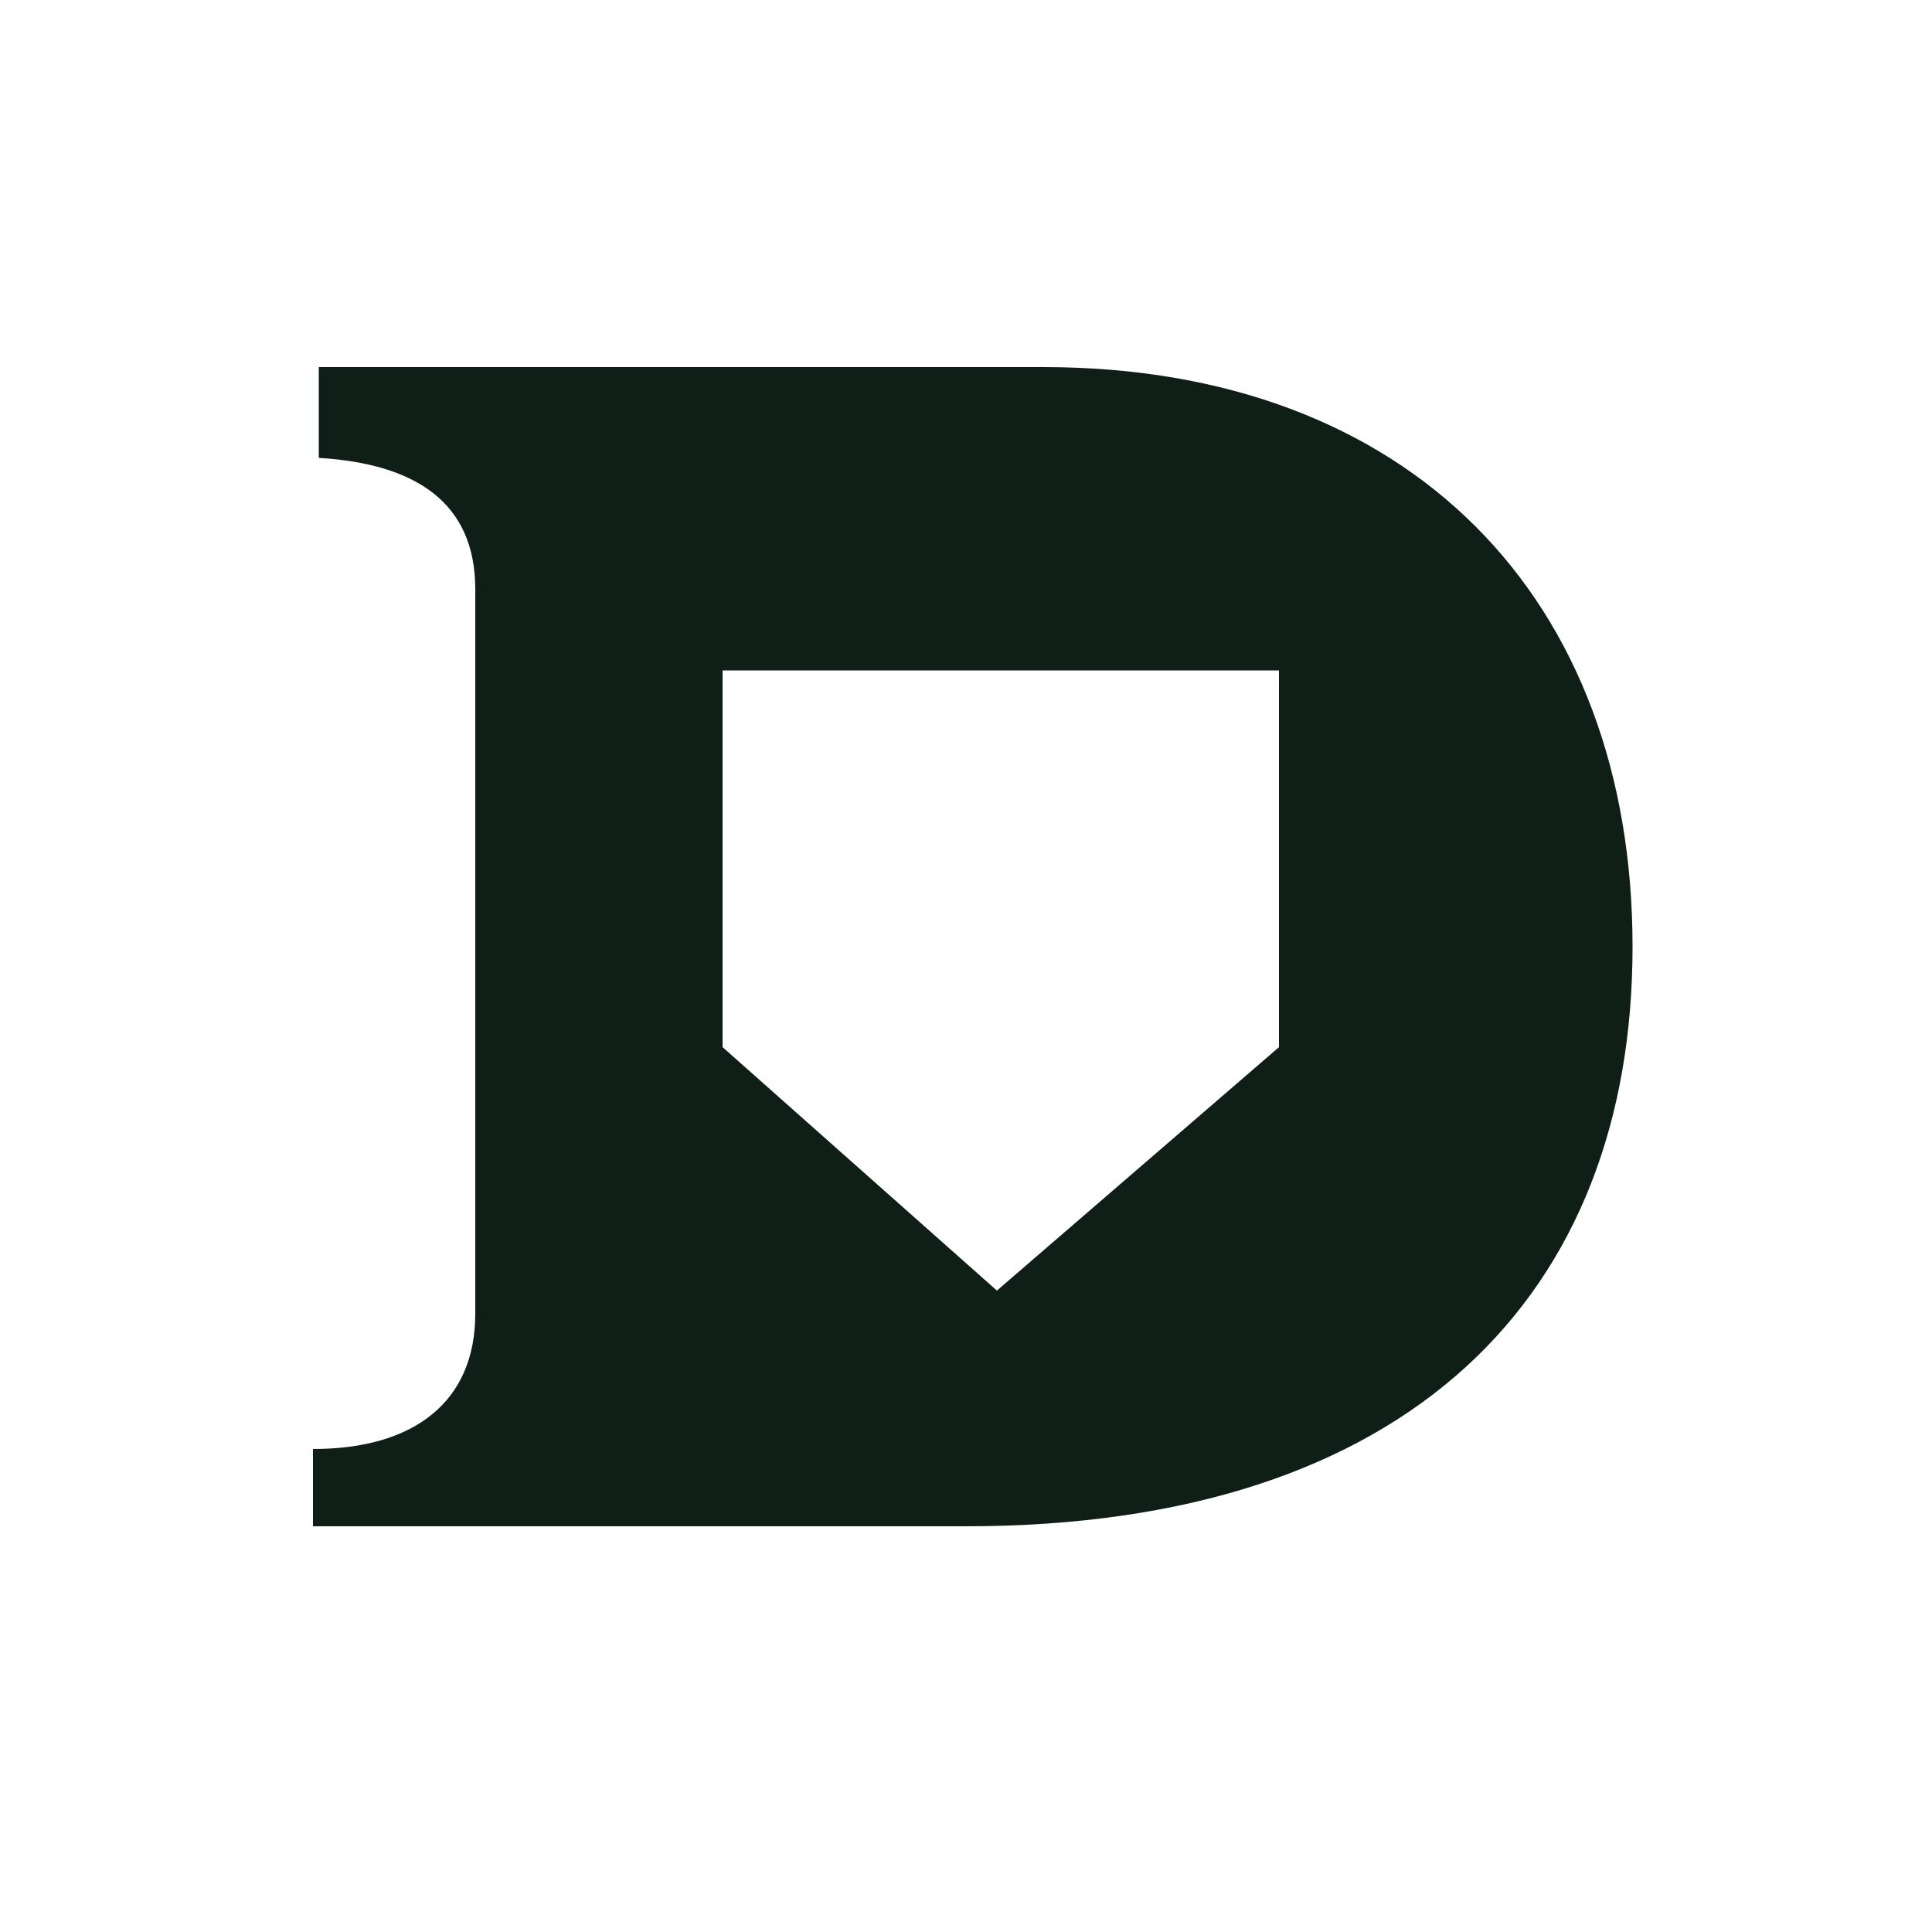
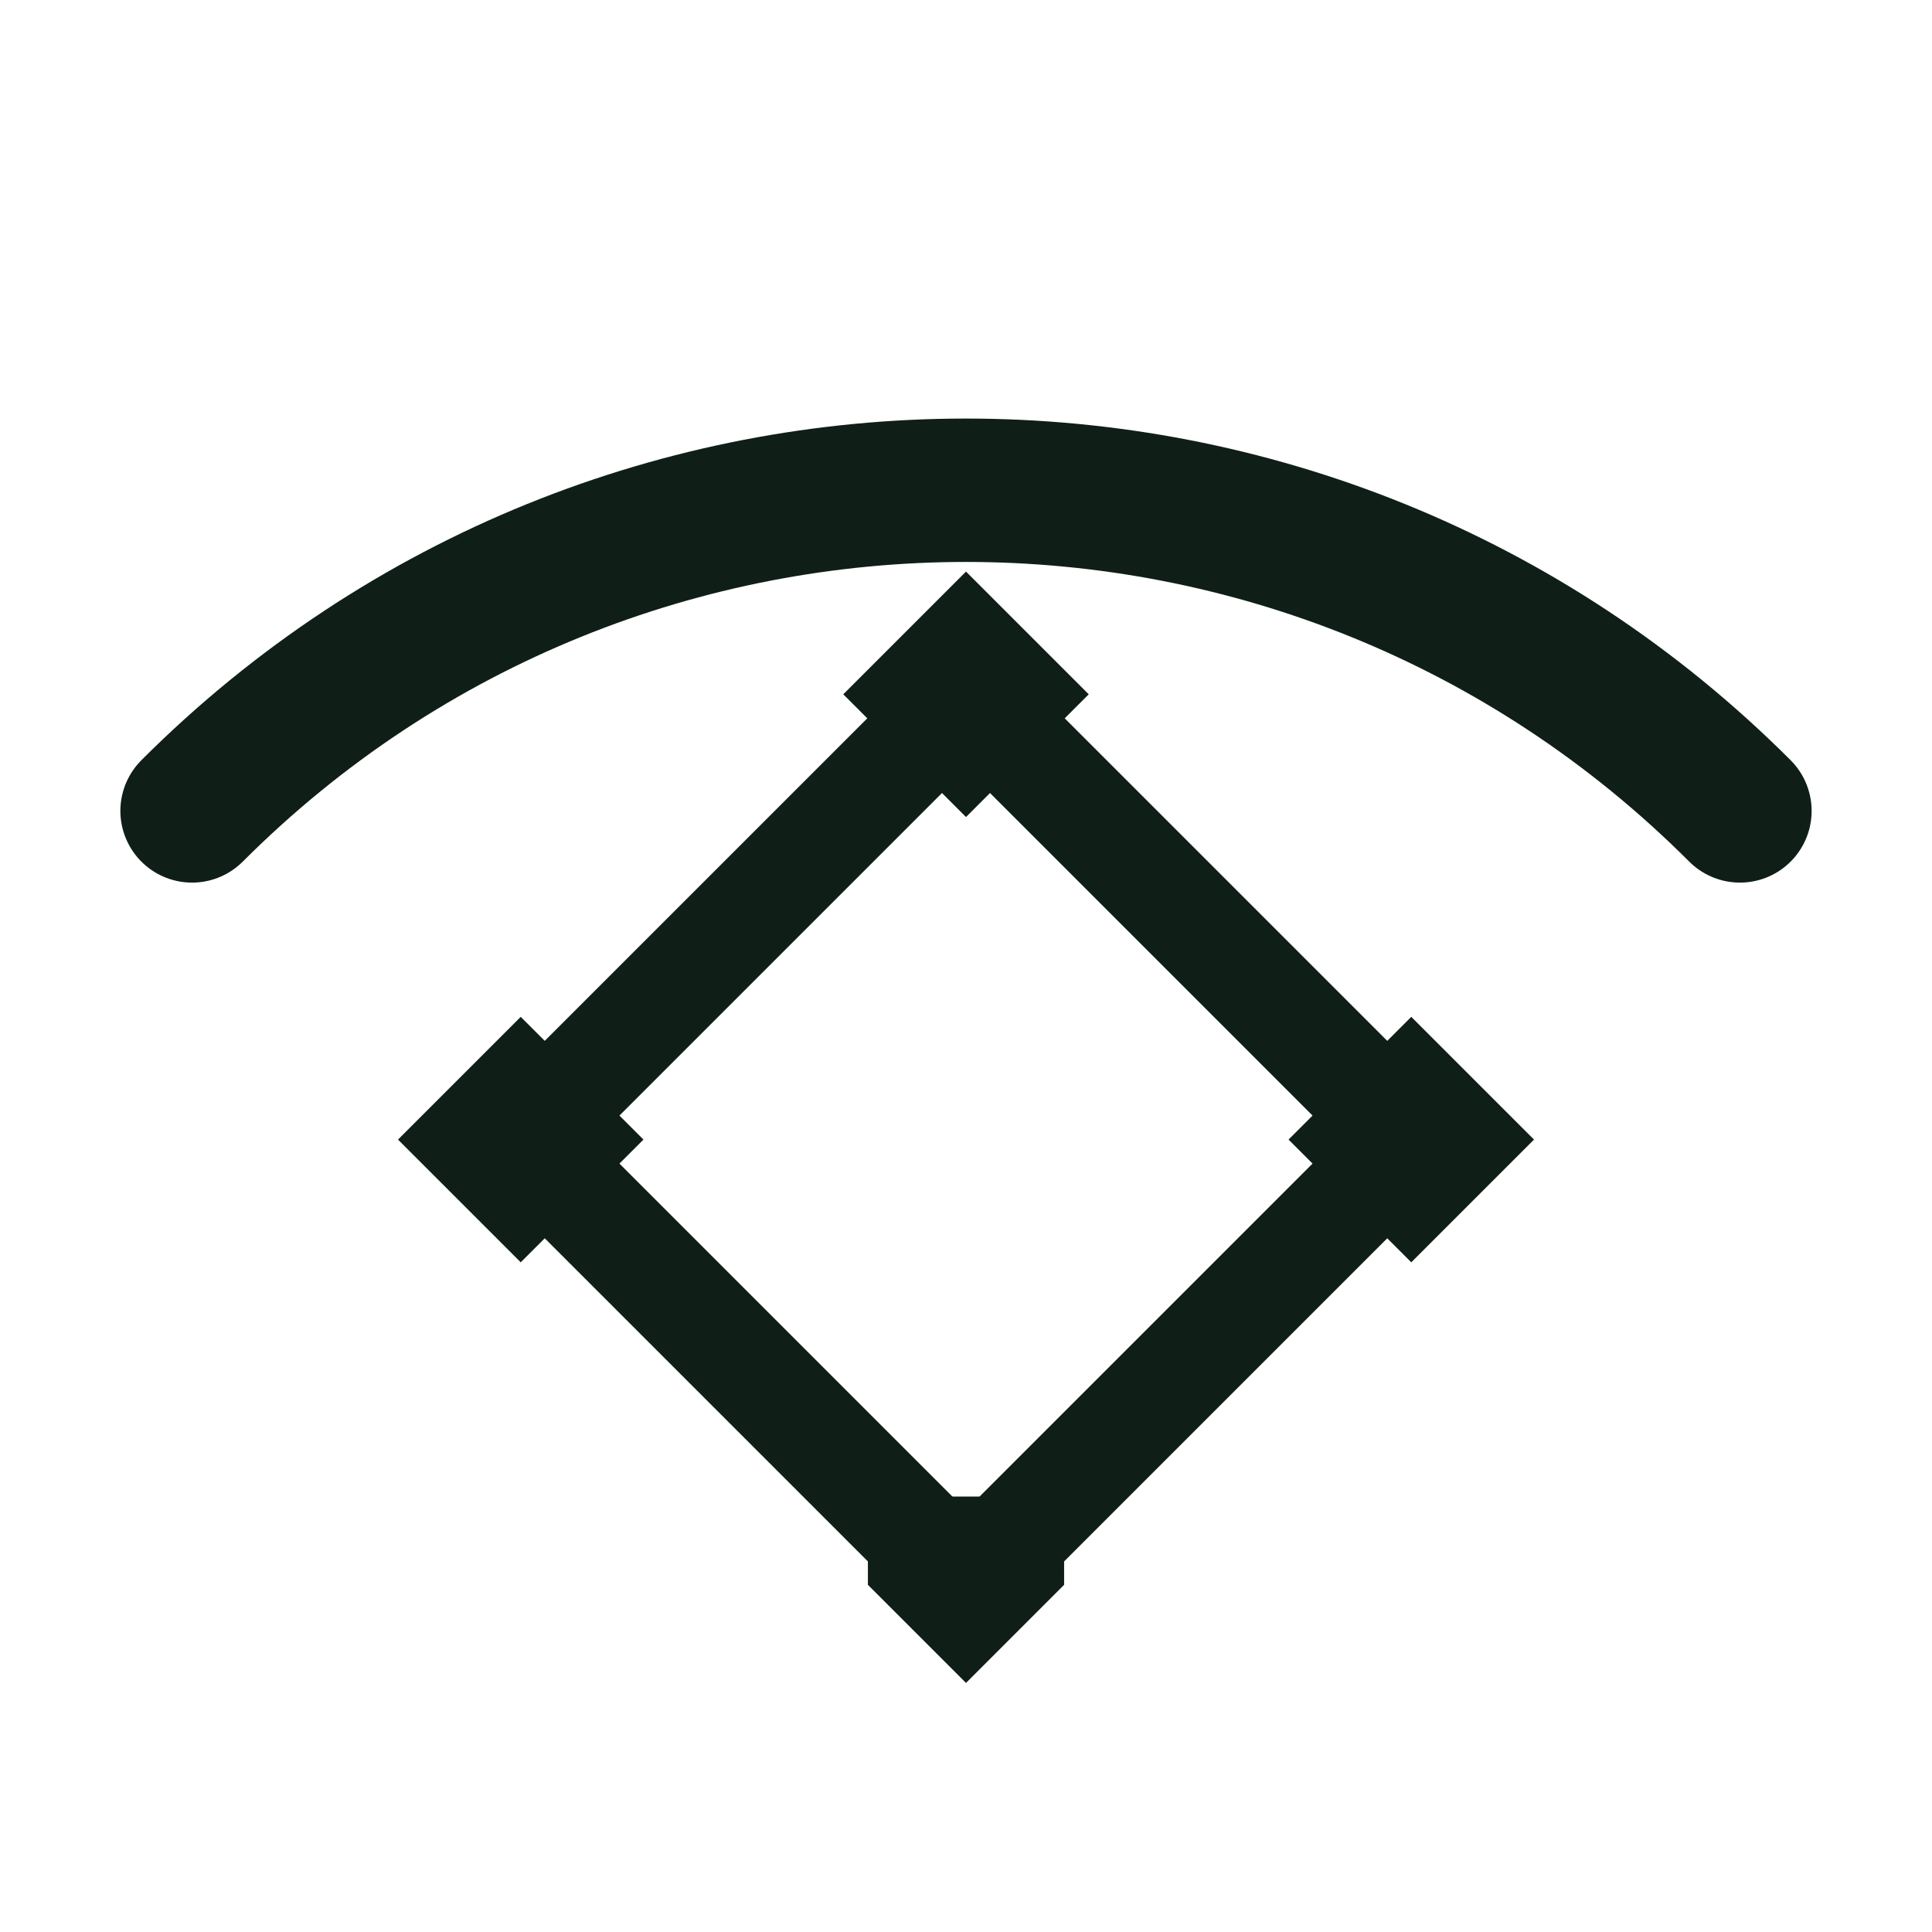
- <svg xmlns="http://www.w3.org/2000/svg" viewBox="0 0 100 100" role="img" aria-label="DugoutLab">
-   <path fill="#0F1F18" fill-rule="evenodd" d="M16.5 19H54c19 0 30.5 12 30.5 30S73 79 50 79H16.2v-4c5.3 0 8.4-2.5 8.4-7V30.5c0-4.5-3.1-6.5-8.1-6.8z M37.4 34.7h28.8v19.5L51.6 66.8 37.4 54.2z" />
+ <svg xmlns="http://www.w3.org/2000/svg" viewBox="0 0 512 512" role="img" aria-label="DugoutLab">
+   <path d="M50.9 214.9 A290 290 0 0 1 461.1 214.9" fill="none" stroke="#0F1F18" stroke-width="38" stroke-linecap="round" />
+   <path d="M256.0 420.0 L374.0 302.0 L256.0 184.0 L138.0 302.0 Z" fill="none" stroke="#0F1F18" stroke-width="28" stroke-linejoin="round" />
+   <rect x="351.0" y="279.0" width="46" height="46" transform="rotate(45 374.0 302.0)" fill="#0F1F18" />
+   <rect x="233.0" y="161.0" width="46" height="46" transform="rotate(45 256.0 184.0)" fill="#0F1F18" />
+   <rect x="115.0" y="279.0" width="46" height="46" transform="rotate(45 138.0 302.0)" fill="#0F1F18" />
+   <path d="M230 396.6 H282 V420 L256 446 L230 420 Z" fill="#0F1F18" />
</svg>
